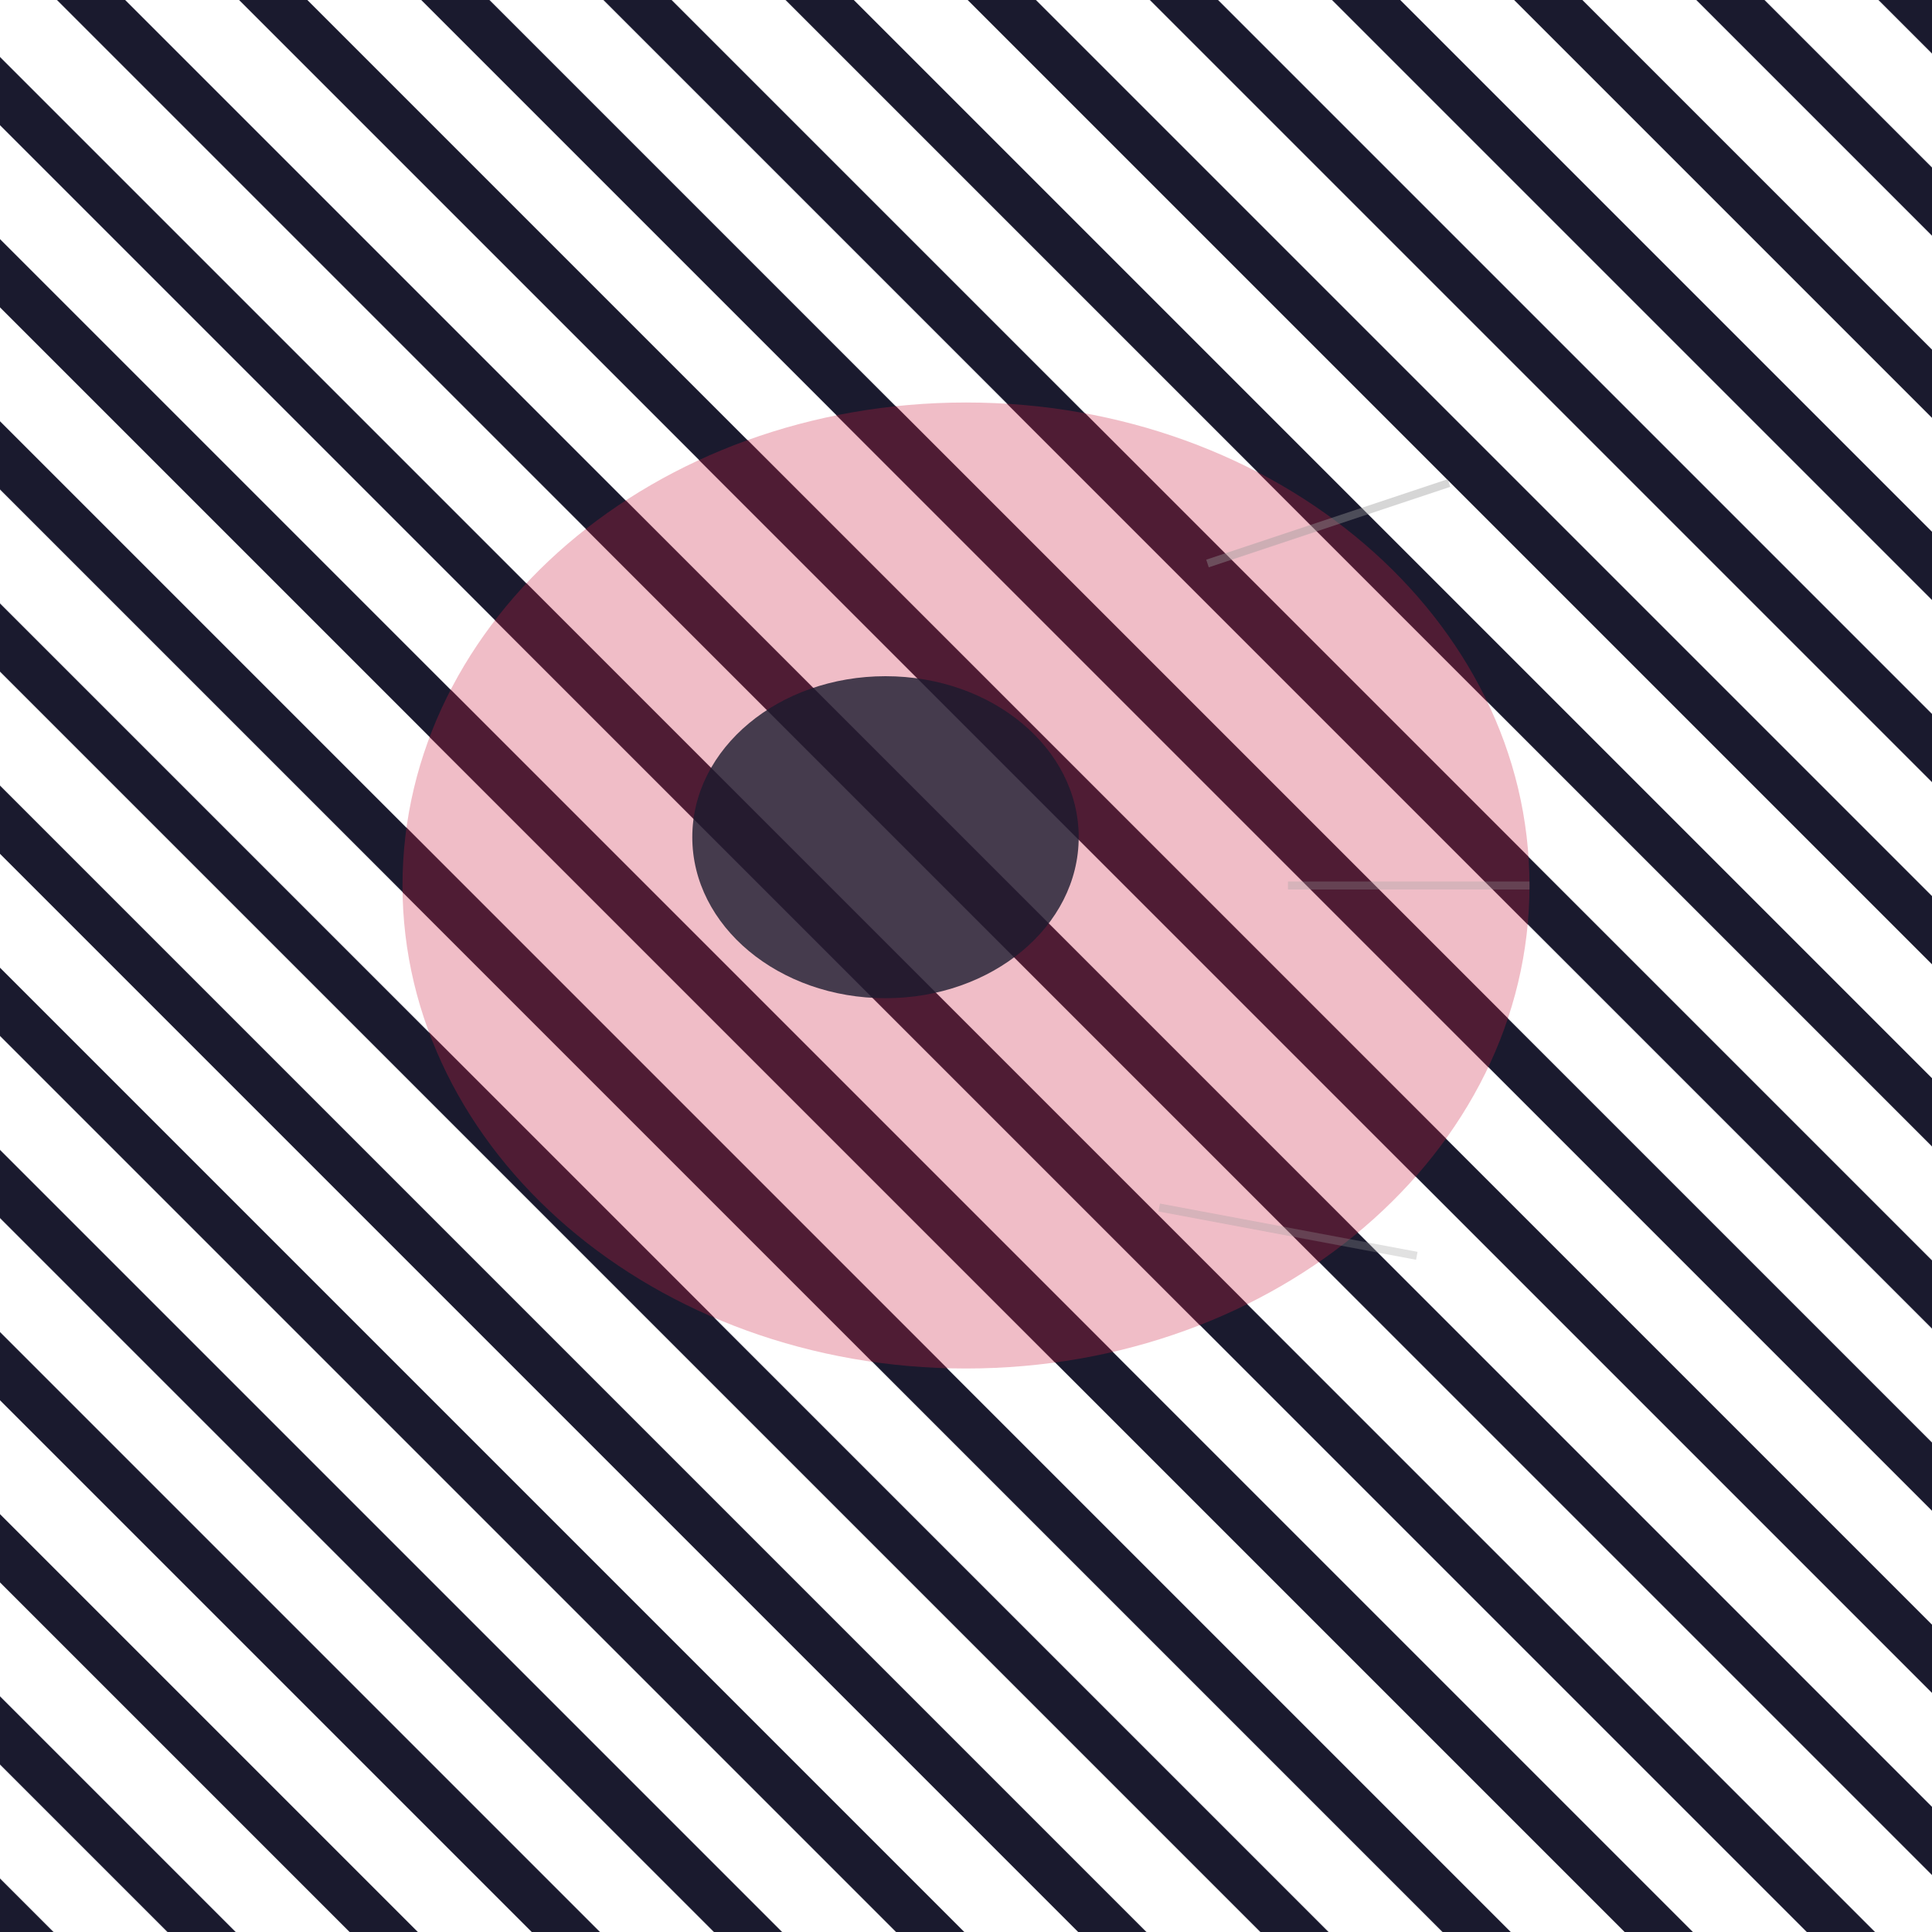
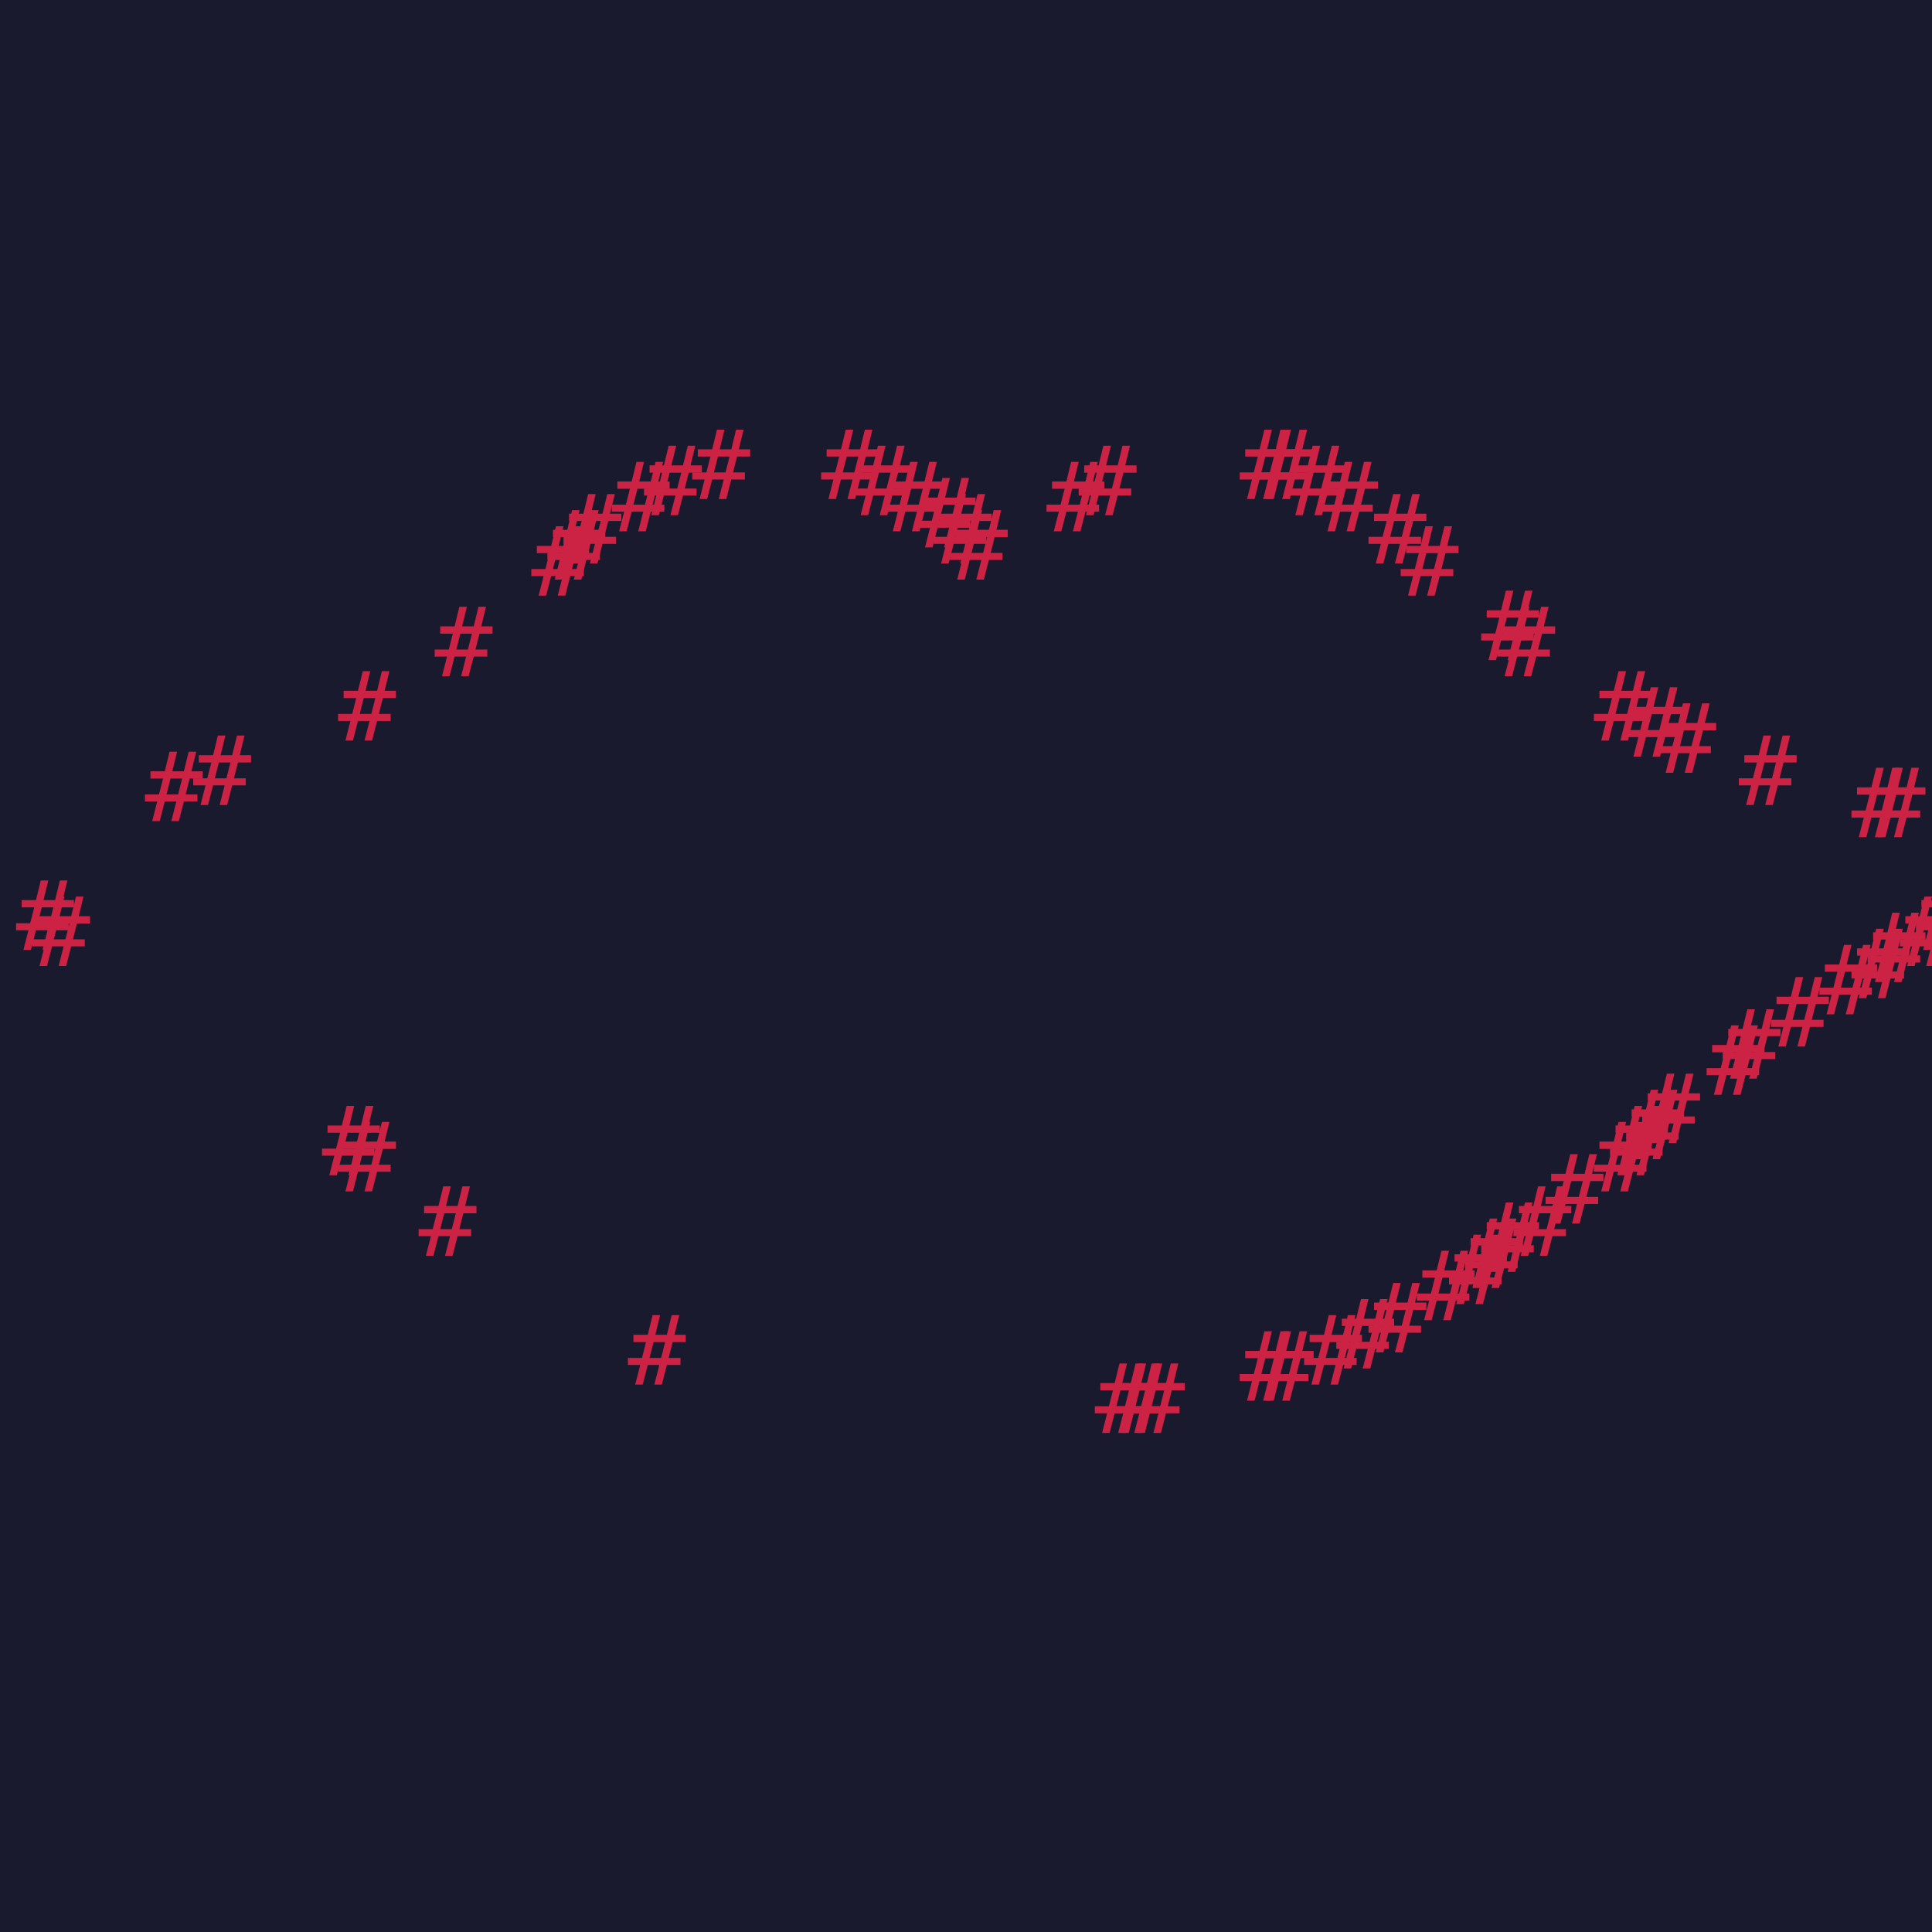
<svg xmlns="http://www.w3.org/2000/svg" viewBox="0 0 120 120" width="120" height="120">
-   <defs>
-     <pattern id="diag" width="8" height="8" patternUnits="userSpaceOnUse" patternTransform="rotate(45)">
-       <line x1="0" y1="4" x2="8" y2="4" stroke="#1a1a2e" stroke-width="3" stroke-linecap="round" />
-     </pattern>
-     <clipPath id="center">
-       <ellipse cx="60" cy="55" rx="35" ry="30" />
-     </clipPath>
-   </defs>
-   <rect width="120" height="120" fill="url(#diag)" />
-   <rect width="120" height="120" fill="url(#diag)" clip-path="url(#center)" />
-   <rect width="120" height="120" fill="#cc2244" opacity="0.3" clip-path="url(#center)" />
-   <ellipse cx="55" cy="52" rx="12" ry="10" fill="#1a1a2e" opacity="0.8" />
-   <line x1="75" y1="35" x2="90" y2="30" stroke="#999" stroke-width="0.5" opacity="0.4" />
-   <line x1="80" y1="55" x2="95" y2="55" stroke="#999" stroke-width="0.5" opacity="0.3" />
-   <line x1="72" y1="75" x2="88" y2="78" stroke="#999" stroke-width="0.5" opacity="0.3" />
+   <style>
+     text { font-family: monospace; font-size: 6px; }
+   </style>
+   <rect width="120" height="120" fill="#1a1a2e" />
+   <g fill="#cc2244">
+     <text x="43" y="31">#</text>
+     <text x="51" y="31">#</text>
+     <text x="77" y="31">#</text>
+     <text x="78" y="31">#</text>
+     <text x="40" y="32">#</text>
+     <text x="53" y="32">#</text>
+     <text x="67" y="32">#</text>
+     <text x="80" y="32">#</text>
+     <text x="38" y="33">#</text>
+     <text x="55" y="33">#</text>
+     <text x="65" y="33">#</text>
+     <text x="82" y="33">#</text>
+     <text x="57" y="34">#</text>
+     <text x="35" y="35">#</text>
+     <text x="58" y="35">#</text>
+     <text x="85" y="35">#</text>
+     <text x="34" y="36">#</text>
+     <text x="59" y="36">#</text>
+     <text x="33" y="37">#</text>
+     <text x="87" y="37">#</text>
+     <text x="92" y="41">#</text>
+     <text x="27" y="42">#</text>
+     <text x="93" y="42">#</text>
+     <text x="21" y="46">#</text>
+     <text x="99" y="46">#</text>
+     <text x="101" y="47">#</text>
+     <text x="103" y="48">#</text>
+     <text x="12" y="50">#</text>
+     <text x="108" y="50">#</text>
+     <text x="9" y="51">#</text>
+     <text x="115" y="52">#</text>
+     <text x="116" y="52">#</text>
+     <text x="1" y="59">#</text>
+     <text x="119" y="59">#</text>
+     <text x="2" y="60">#</text>
+     <text x="118" y="60">#</text>
+     <text x="116" y="61">#</text>
+     <text x="115" y="62">#</text>
+     <text x="113" y="63">#</text>
+     <text x="110" y="65">#</text>
+     <text x="107" y="67">#</text>
+     <text x="106" y="68">#</text>
+     <text x="102" y="71">#</text>
+     <text x="101" y="72">#</text>
+     <text x="20" y="73">#</text>
+     <text x="100" y="73">#</text>
+     <text x="21" y="74">#</text>
+     <text x="99" y="74">#</text>
+     <text x="96" y="76">#</text>
+     <text x="26" y="78">#</text>
+     <text x="94" y="78">#</text>
+     <text x="92" y="79">#</text>
+     <text x="91" y="80">#</text>
+     <text x="90" y="81">#</text>
+     <text x="88" y="82">#</text>
+     <text x="85" y="84">#</text>
+     <text x="83" y="85">#</text>
+     <text x="39" y="86">#</text>
+     <text x="81" y="86">#</text>
+     <text x="77" y="87">#</text>
+     <text x="78" y="87">#</text>
+     <text x="68" y="89">#</text>
+     <text x="69" y="89">#</text>
+     <text x="70" y="89">#</text>
+   </g>
</svg>
